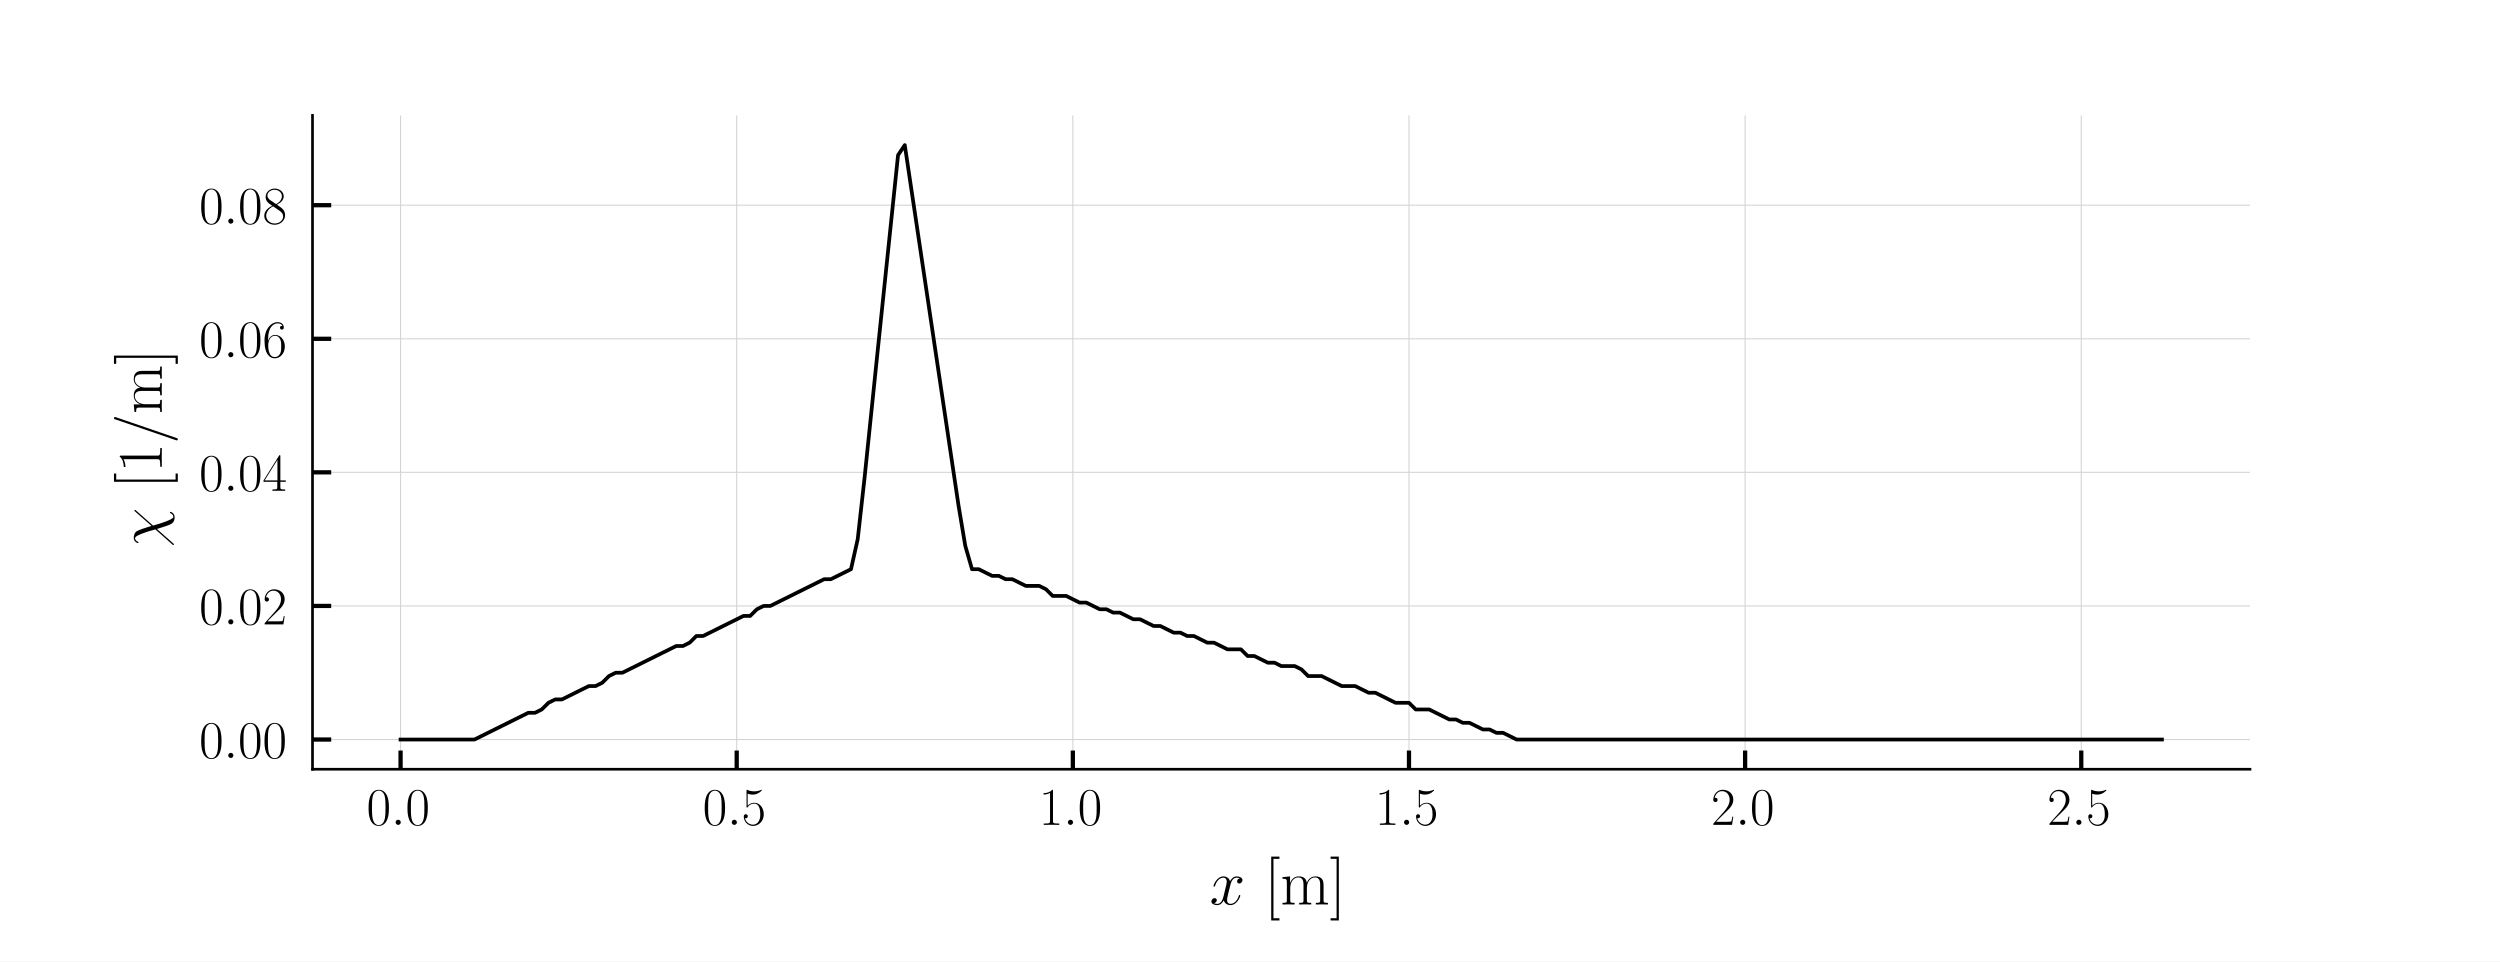
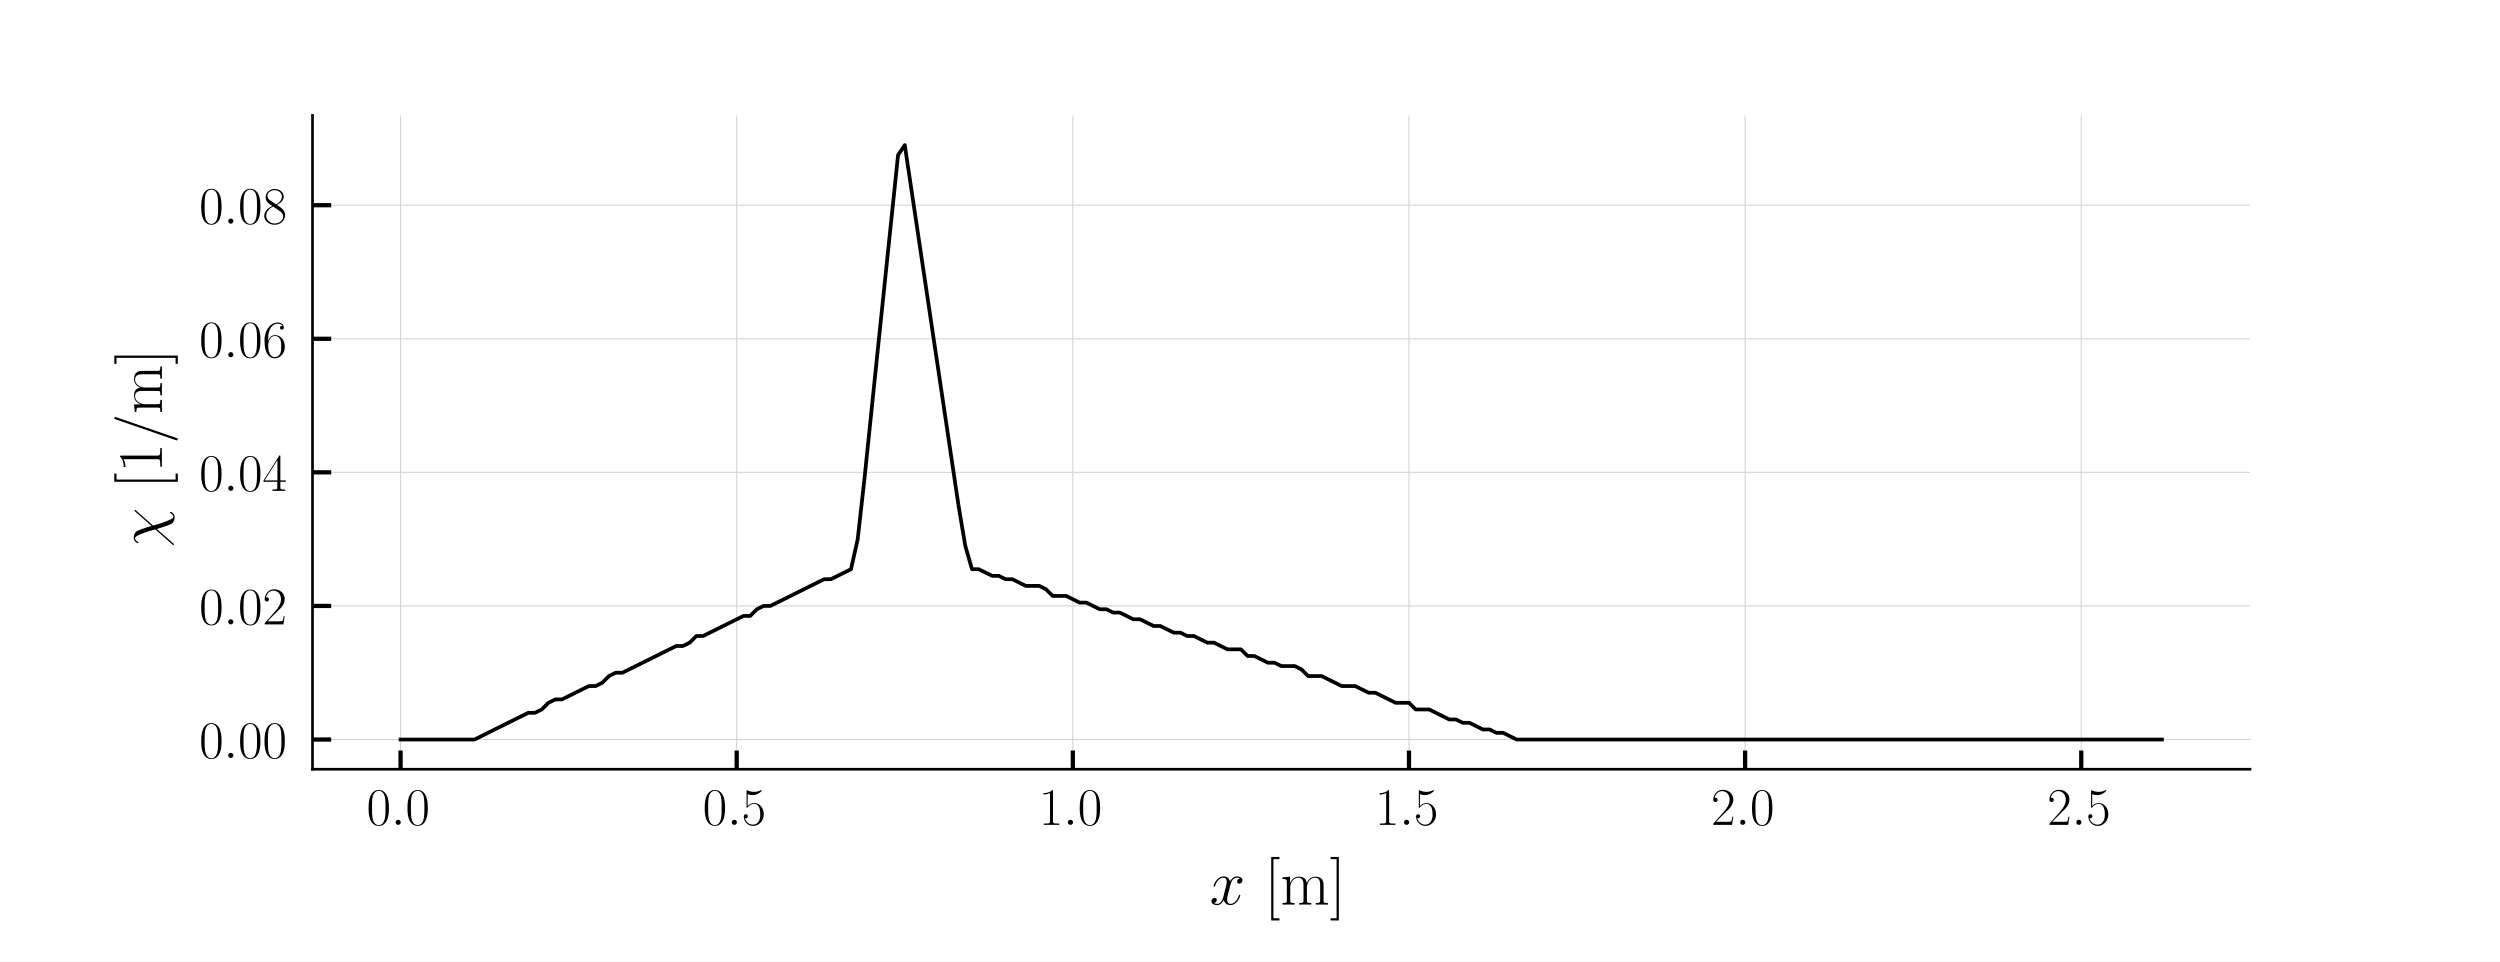
<svg xmlns="http://www.w3.org/2000/svg" xmlns:xlink="http://www.w3.org/1999/xlink" width="468pt" height="180pt" viewBox="0 0 468 180" version="1.1">
  <defs>
    <style type="text/css">*{stroke-linejoin: round; stroke-linecap: butt}</style>
  </defs>
  <g id="figure_1">
    <g id="patch_1">
      <path d="M 0 180  L 468 180  L 468 0  L 0 0  z " style="fill: #ffffff" />
    </g>
    <g id="axes_1">
      <g id="patch_2">
        <path d="M 58.5 144  L 421.2 144  L 421.2 21.6  L 58.5 21.6  z " style="fill: #ffffff" />
      </g>
      <g id="matplotlib.axis_1">
        <g id="xtick_1">
          <g id="line2d_1">
-             <path d="M 74.986 144  L 74.986 21.6  " clip-path="url(#pabb10a61a2)" style="fill: none; stroke: #d3d3d3; stroke-width: 0.2; stroke-linecap: square" />
+             <path d="M 74.986 144  L 74.986 21.6  " clip-path="url(#pdc9691cb0b)" style="fill: none; stroke: #d3d3d3; stroke-width: 0.2; stroke-linecap: square" />
          </g>
          <g id="line2d_2">
            <defs>
-               <path id="m21dd77830e" d="M 0 0  L 0 -3.5  " style="stroke: #000000; stroke-width: 0.8" />
-             </defs>
-             <g>
-               <use xlink:href="#m21dd77830e" x="74.986" y="144" style="stroke: #000000; stroke-width: 0.8" />
+               <path id="mb2b17cf2c5" d="M 0 0  L 0 -3.5  " style="stroke: #000000; stroke-width: 0.8" />
+             </defs>
+             <g>
+               <use xlink:href="#mb2b17cf2c5" x="74.986" y="144" style="stroke: #000000; stroke-width: 0.8" />
            </g>
          </g>
          <g id="text_1">
            <g transform="translate(68.62132 154.4185) scale(0.1 -0.1)">
              <defs>
-                 <path id="CMR17-30" d="M 2688 2038  C 2688 2430 2682 3099 2413 3613  C 2176 4063 1798 4224 1466 4224  C 1158 4224 768 4082 525 3620  C 269 3137 243 2539 243 2038  C 243 1671 250 1112 448 623  C 723 -39 1216 -128 1466 -128  C 1760 -128 2208 -7 2470 604  C 2662 1048 2688 1568 2688 2038  z M 1466 -26  C 1056 -26 813 328 723 816  C 653 1196 653 1749 653 2109  C 653 2604 653 3015 736 3407  C 858 3954 1216 4121 1466 4121  C 1728 4121 2067 3947 2189 3420  C 2272 3054 2278 2623 2278 2109  C 2278 1691 2278 1176 2202 797  C 2067 96 1690 -26 1466 -26  z " transform="scale(0.015625)" />
-                 <path id="CMMI12-3a" d="M 1178 307  C 1178 492 1024 620 870 620  C 685 620 557 467 557 313  C 557 128 710 0 864 0  C 1050 0 1178 153 1178 307  z " transform="scale(0.015625)" />
+                 <path id="CMR17-30" d="M 2688 2025  C 2688 2416 2682 3080 2413 3591  C 2176 4039 1798 4198 1466 4198  C 1158 4198 768 4058 525 3597  C 269 3118 243 2524 243 2025  C 243 1661 250 1106 448 619  C 723 -39 1216 -128 1466 -128  C 1760 -128 2208 -7 2470 600  C 2662 1042 2688 1559 2688 2025  z M 1466 -26  C 1056 -26 813 325 723 812  C 653 1188 653 1738 653 2096  C 653 2588 653 2997 736 3387  C 858 3929 1216 4096 1466 4096  C 1728 4096 2067 3923 2189 3400  C 2272 3036 2278 2607 2278 2096  C 2278 1680 2278 1169 2202 792  C 2067 95 1690 -26 1466 -26  z " transform="scale(0.015625)" />
+                 <path id="CMMI12-3a" d="M 1178 307  C 1178 492 1024 619 870 619  C 685 619 557 466 557 313  C 557 128 710 0 864 0  C 1050 0 1178 153 1178 307  z " transform="scale(0.015625)" />
              </defs>
              <use xlink:href="#CMR17-30" transform="scale(0.996264)" />
              <use xlink:href="#CMMI12-3a" transform="translate(45.69048 0) scale(0.996264)" />
              <use xlink:href="#CMR17-30" transform="translate(72.78765 0) scale(0.996264)" />
            </g>
          </g>
        </g>
        <g id="xtick_2">
          <g id="line2d_3">
-             <path d="M 137.911 144  L 137.911 21.6  " clip-path="url(#pabb10a61a2)" style="fill: none; stroke: #d3d3d3; stroke-width: 0.2; stroke-linecap: square" />
+             <path d="M 137.911 144  L 137.911 21.6  " clip-path="url(#pdc9691cb0b)" style="fill: none; stroke: #d3d3d3; stroke-width: 0.2; stroke-linecap: square" />
          </g>
          <g id="line2d_4">
            <g>
-               <use xlink:href="#m21dd77830e" x="137.911" y="144" style="stroke: #000000; stroke-width: 0.8" />
+               <use xlink:href="#mb2b17cf2c5" x="137.911" y="144" style="stroke: #000000; stroke-width: 0.8" />
            </g>
          </g>
          <g id="text_2">
            <g transform="translate(131.5464 154.4185) scale(0.1 -0.1)">
              <defs>
-                 <path id="CMR17-35" d="M 730 3750  C 794 3724 1056 3641 1325 3641  C 1920 3641 2246 3961 2432 4140  C 2432 4191 2432 4224 2394 4224  C 2387 4224 2374 4224 2323 4198  C 2099 4102 1837 4032 1517 4032  C 1325 4032 1037 4055 723 4191  C 653 4224 640 4224 634 4224  C 602 4224 595 4217 595 4090  L 595 2231  C 595 2113 595 2080 659 2080  C 691 2080 704 2093 736 2139  C 941 2435 1222 2560 1542 2560  C 1766 2560 2246 2415 2246 1293  C 2246 1087 2246 716 2054 422  C 1894 159 1645 25 1370 25  C 947 25 518 319 403 812  C 429 806 480 793 506 793  C 589 793 749 838 749 1036  C 749 1209 627 1280 506 1280  C 358 1280 262 1190 262 1011  C 262 454 704 -128 1382 -128  C 2042 -128 2669 441 2669 1267  C 2669 2054 2170 2662 1549 2662  C 1222 2662 947 2540 730 2304  L 730 3750  z " transform="scale(0.015625)" />
+                 <path id="CMR17-35" d="M 730 3692  C 794 3666 1056 3584 1325 3584  C 1920 3584 2246 3911 2432 4100  C 2432 4157 2432 4192 2394 4192  C 2387 4192 2374 4192 2323 4163  C 2099 4058 1837 3973 1517 3973  C 1325 3973 1037 3999 723 4139  C 653 4171 640 4171 634 4171  C 602 4171 595 4164 595 4037  L 595 2203  C 595 2089 595 2057 659 2057  C 691 2057 704 2070 736 2114  C 941 2401 1222 2522 1542 2522  C 1766 2522 2246 2382 2246 1289  C 2246 1085 2246 715 2054 421  C 1894 159 1645 25 1370 25  C 947 25 518 320 403 814  C 429 807 480 795 506 795  C 589 795 749 840 749 1038  C 749 1210 627 1280 506 1280  C 358 1280 262 1190 262 1011  C 262 454 704 -128 1382 -128  C 2042 -128 2669 440 2669 1264  C 2669 2030 2170 2624 1549 2624  C 1222 2624 947 2503 730 2274  L 730 3692  z " transform="scale(0.015625)" />
              </defs>
              <use xlink:href="#CMR17-30" transform="scale(0.996264)" />
              <use xlink:href="#CMMI12-3a" transform="translate(45.69048 0) scale(0.996264)" />
              <use xlink:href="#CMR17-35" transform="translate(72.78765 0) scale(0.996264)" />
            </g>
          </g>
        </g>
        <g id="xtick_3">
          <g id="line2d_5">
-             <path d="M 200.836 144  L 200.836 21.6  " clip-path="url(#pabb10a61a2)" style="fill: none; stroke: #d3d3d3; stroke-width: 0.2; stroke-linecap: square" />
+             <path d="M 200.836 144  L 200.836 21.6  " clip-path="url(#pdc9691cb0b)" style="fill: none; stroke: #d3d3d3; stroke-width: 0.2; stroke-linecap: square" />
          </g>
          <g id="line2d_6">
            <g>
-               <use xlink:href="#m21dd77830e" x="200.836" y="144" style="stroke: #000000; stroke-width: 0.8" />
+               <use xlink:href="#mb2b17cf2c5" x="200.836" y="144" style="stroke: #000000; stroke-width: 0.8" />
            </g>
          </g>
          <g id="text_3">
            <g transform="translate(194.4714 154.4185) scale(0.1 -0.1)">
              <defs>
-                 <path id="CMR17-31" d="M 1702 4083  C 1702 4217 1696 4224 1606 4224  C 1357 3927 979 3833 621 3820  C 602 3820 570 3820 563 3808  C 557 3795 557 3782 557 3648  C 755 3648 1088 3686 1344 3839  L 1344 467  C 1344 243 1331 166 781 166  L 589 166  L 589 0  C 896 6 1216 12 1523 12  C 1830 12 2150 6 2458 0  L 2458 166  L 2266 166  C 1715 166 1702 236 1702 467  L 1702 4083  z " transform="scale(0.015625)" />
+                 <path id="CMR17-31" d="M 1702 4058  C 1702 4192 1696 4192 1606 4192  C 1357 3916 979 3827 621 3827  C 602 3827 570 3827 563 3808  C 557 3795 557 3782 557 3648  C 755 3648 1088 3686 1344 3839  L 1344 461  C 1344 236 1331 160 781 160  L 589 160  L 589 0  C 896 0 1216 0 1523 0  C 1830 0 2150 0 2458 0  L 2458 160  L 2266 160  C 1715 160 1702 230 1702 458  L 1702 4058  z " transform="scale(0.015625)" />
              </defs>
              <use xlink:href="#CMR17-31" transform="scale(0.996264)" />
              <use xlink:href="#CMMI12-3a" transform="translate(45.69048 0) scale(0.996264)" />
              <use xlink:href="#CMR17-30" transform="translate(72.78765 0) scale(0.996264)" />
            </g>
          </g>
        </g>
        <g id="xtick_4">
          <g id="line2d_7">
-             <path d="M 263.762 144  L 263.762 21.6  " clip-path="url(#pabb10a61a2)" style="fill: none; stroke: #d3d3d3; stroke-width: 0.2; stroke-linecap: square" />
+             <path d="M 263.762 144  L 263.762 21.6  " clip-path="url(#pdc9691cb0b)" style="fill: none; stroke: #d3d3d3; stroke-width: 0.2; stroke-linecap: square" />
          </g>
          <g id="line2d_8">
            <g>
-               <use xlink:href="#m21dd77830e" x="263.762" y="144" style="stroke: #000000; stroke-width: 0.8" />
+               <use xlink:href="#mb2b17cf2c5" x="263.762" y="144" style="stroke: #000000; stroke-width: 0.8" />
            </g>
          </g>
          <g id="text_4">
            <g transform="translate(257.3965 154.4185) scale(0.1 -0.1)">
              <use xlink:href="#CMR17-31" transform="scale(0.996264)" />
              <use xlink:href="#CMMI12-3a" transform="translate(45.69048 0) scale(0.996264)" />
              <use xlink:href="#CMR17-35" transform="translate(72.78765 0) scale(0.996264)" />
            </g>
          </g>
        </g>
        <g id="xtick_5">
          <g id="line2d_9">
-             <path d="M 326.687 144  L 326.687 21.6  " clip-path="url(#pabb10a61a2)" style="fill: none; stroke: #d3d3d3; stroke-width: 0.2; stroke-linecap: square" />
+             <path d="M 326.687 144  L 326.687 21.6  " clip-path="url(#pdc9691cb0b)" style="fill: none; stroke: #d3d3d3; stroke-width: 0.2; stroke-linecap: square" />
          </g>
          <g id="line2d_10">
            <g>
-               <use xlink:href="#m21dd77830e" x="326.687" y="144" style="stroke: #000000; stroke-width: 0.8" />
+               <use xlink:href="#mb2b17cf2c5" x="326.687" y="144" style="stroke: #000000; stroke-width: 0.8" />
            </g>
          </g>
          <g id="text_5">
            <g transform="translate(320.3215 154.4185) scale(0.1 -0.1)">
              <defs>
-                 <path id="CMR17-32" d="M 2669 990  L 2554 990  C 2490 537 2438 460 2413 422  C 2381 371 1920 371 1830 371  L 602 371  C 832 620 1280 1073 1824 1596  C 2214 1966 2669 2400 2669 3033  C 2669 3788 2067 4224 1395 4224  C 691 4224 262 3603 262 3027  C 262 2777 448 2745 525 2745  C 589 2745 781 2783 781 3007  C 781 3206 614 3264 525 3264  C 486 3264 448 3257 422 3244  C 544 3788 915 4057 1306 4057  C 1862 4057 2227 3616 2227 3033  C 2227 2477 1901 1998 1536 1583  L 262 147  L 262 0  L 2515 0  L 2669 990  z " transform="scale(0.015625)" />
+                 <path id="CMR17-32" d="M 2669 989  L 2554 989  C 2490 536 2438 459 2413 420  C 2381 369 1920 369 1830 369  L 602 369  C 832 619 1280 1072 1824 1597  C 2214 1967 2669 2402 2669 3035  C 2669 3790 2067 4224 1395 4224  C 691 4224 262 3604 262 3030  C 262 2780 448 2748 525 2748  C 589 2748 781 2787 781 3010  C 781 3207 614 3264 525 3264  C 486 3264 448 3258 422 3245  C 544 3790 915 4058 1306 4058  C 1862 4058 2227 3617 2227 3035  C 2227 2479 1901 2000 1536 1584  L 262 146  L 262 0  L 2515 0  L 2669 989  z " transform="scale(0.015625)" />
              </defs>
              <use xlink:href="#CMR17-32" transform="scale(0.996264)" />
              <use xlink:href="#CMMI12-3a" transform="translate(45.69048 0) scale(0.996264)" />
              <use xlink:href="#CMR17-30" transform="translate(72.78765 0) scale(0.996264)" />
            </g>
          </g>
        </g>
        <g id="xtick_6">
          <g id="line2d_11">
-             <path d="M 389.612 144  L 389.612 21.6  " clip-path="url(#pabb10a61a2)" style="fill: none; stroke: #d3d3d3; stroke-width: 0.2; stroke-linecap: square" />
+             <path d="M 389.612 144  L 389.612 21.6  " clip-path="url(#pdc9691cb0b)" style="fill: none; stroke: #d3d3d3; stroke-width: 0.2; stroke-linecap: square" />
          </g>
          <g id="line2d_12">
            <g>
-               <use xlink:href="#m21dd77830e" x="389.612" y="144" style="stroke: #000000; stroke-width: 0.8" />
+               <use xlink:href="#mb2b17cf2c5" x="389.612" y="144" style="stroke: #000000; stroke-width: 0.8" />
            </g>
          </g>
          <g id="text_6">
            <g transform="translate(383.2466 154.4185) scale(0.1 -0.1)">
              <use xlink:href="#CMR17-32" transform="scale(0.996264)" />
              <use xlink:href="#CMMI12-3a" transform="translate(45.69048 0) scale(0.996264)" />
              <use xlink:href="#CMR17-35" transform="translate(72.78765 0) scale(0.996264)" />
            </g>
          </g>
        </g>
        <g id="text_7">
          <g transform="translate(226.4438 169.3221) scale(0.12 -0.12)">
            <defs>
-               <path id="CMMI12-78" d="M 3034 2624  C 2829 2585 2752 2431 2752 2310  C 2752 2156 2874 2105 2963 2105  C 3155 2105 3290 2271 3290 2444  C 3290 2694 2982 2816 2714 2816  C 2323 2816 2106 2451 2048 2329  C 1901 2790 1504 2816 1389 2816  C 736 2816 390 1993 390 1849  C 390 1823 416 1790 461 1790  C 512 1790 525 1829 538 1855  C 755 2572 1184 2687 1370 2687  C 1658 2687 1715 2438 1715 2284  C 1715 2143 1677 1993 1600 1678  L 1382 778  C 1286 390 1101 64 762 64  C 730 64 570 64 435 126  C 666 166 717 358 717 435  C 717 563 621 640 499 640  C 346 640 179 505 179 300  C 179 57 480 -64 755 -64  C 1062 -64 1280 153 1414 415  C 1517 64 1837 -64 2074 -64  C 2726 -64 3072 751 3072 896  C 3072 929 3046 955 3008 955  C 2950 955 2944 922 2925 870  C 2752 300 2381 64 2093 64  C 1869 64 1747 204 1747 467  C 1747 607 1773 712 1875 1146  L 2099 2039  C 2195 2425 2413 2687 2707 2687  C 2720 2687 2899 2687 3034 2624  z " transform="scale(0.015625)" />
-               <path id="CMR17-5b" d="M 1504 -1600  L 1504 -1376  L 902 -1376  L 902 4575  L 1504 4575  L 1504 4800  L 678 4800  L 678 -1600  L 1504 -1600  z " transform="scale(0.015625)" />
-               <path id="CMR17-6d" d="M 4326 1954  C 4326 2276 4269 2816 3507 2816  C 3072 2816 2771 2520 2656 2173  L 2650 2173  C 2573 2700 2195 2816 1837 2816  C 1331 2816 1069 2424 973 2166  L 966 2166  L 966 2816  L 211 2745  L 211 2578  C 589 2578 646 2540 646 2231  L 646 443  C 646 198 621 166 211 166  L 211 0  C 365 12 646 12 813 12  C 979 12 1267 12 1421 0  L 1421 166  C 1011 166 986 192 986 443  L 986 1678  C 986 2269 1344 2713 1792 2713  C 2266 2713 2317 2289 2317 1980  L 2317 443  C 2317 198 2291 166 1882 166  L 1882 0  C 2035 12 2317 12 2483 12  C 2650 12 2938 12 3091 0  L 3091 166  C 2682 166 2656 192 2656 443  L 2656 1678  C 2656 2269 3014 2713 3462 2713  C 3936 2713 3987 2289 3987 1980  L 3987 443  C 3987 198 3962 166 3552 166  L 3552 0  C 3706 12 3987 12 4154 12  C 4320 12 4608 12 4762 0  L 4762 166  C 4352 166 4326 192 4326 443  L 4326 1954  z " transform="scale(0.015625)" />
-               <path id="CMR17-5d" d="M 915 4800  L 90 4800  L 90 4575  L 691 4575  L 691 -1376  L 90 -1376  L 90 -1600  L 915 -1600  L 915 4800  z " transform="scale(0.015625)" />
+               <path id="CMMI12-78" d="M 3034 2606  C 2829 2567 2752 2414 2752 2293  C 2752 2139 2874 2088 2963 2088  C 3155 2088 3290 2254 3290 2427  C 3290 2695 2982 2816 2714 2816  C 2323 2816 2106 2433 2048 2312  C 1901 2816 1504 2816 1389 2816  C 736 2816 390 1980 390 1839  C 390 1814 416 1782 461 1782  C 512 1782 525 1820 538 1846  C 755 2555 1184 2689 1370 2689  C 1658 2689 1715 2420 1715 2267  C 1715 2127 1677 1980 1600 1673  L 1382 798  C 1286 415 1101 64 762 64  C 730 64 570 64 435 147  C 666 192 717 383 717 460  C 717 588 621 664 499 664  C 346 664 179 530 179 326  C 179 57 480 -64 755 -64  C 1062 -64 1280 179 1414 441  C 1517 64 1837 -64 2074 -64  C 2726 -64 3072 773 3072 913  C 3072 945 3046 971 3008 971  C 2950 971 2944 939 2925 888  C 2752 326 2381 64 2093 64  C 1869 64 1747 230 1747 492  C 1747 632 1773 734 1875 1156  L 2099 2024  C 2195 2408 2413 2689 2707 2689  C 2720 2689 2899 2689 3034 2606  z " transform="scale(0.015625)" />
+               <path id="CMR17-5b" d="M 1504 -1600  L 1504 -1377  L 902 -1377  L 902 4544  L 1504 4544  L 1504 4767  L 678 4767  L 678 -1600  L 1504 -1600  z " transform="scale(0.015625)" />
+               <path id="CMR17-6d" d="M 4326 1933  C 4326 2252 4269 2790 3507 2790  C 3072 2790 2771 2496 2656 2151  L 2650 2151  C 2573 2676 2195 2790 1837 2790  C 1331 2790 1069 2400 973 2144  L 966 2144  L 966 2790  L 211 2720  L 211 2554  C 589 2554 646 2515 646 2208  L 646 428  C 646 184 621 153 211 153  L 211 -13  C 365 0 646 0 813 0  C 979 0 1267 0 1421 -13  L 1421 153  C 1011 153 986 178 986 428  L 986 1658  C 986 2247 1344 2688 1792 2688  C 2266 2688 2317 2266 2317 1958  L 2317 428  C 2317 184 2291 153 1882 153  L 1882 -13  C 2035 0 2317 0 2483 0  C 2650 0 2938 0 3091 -13  L 3091 153  C 2682 153 2656 178 2656 428  L 2656 1658  C 2656 2247 3014 2688 3462 2688  C 3936 2688 3987 2266 3987 1958  L 3987 428  C 3987 184 3962 153 3552 153  L 3552 -13  C 3706 0 3987 0 4154 0  C 4320 0 4608 0 4762 -13  L 4762 153  C 4352 153 4326 178 4326 428  L 4326 1933  z " transform="scale(0.015625)" />
+               <path id="CMR17-5d" d="M 915 4767  L 90 4767  L 90 4544  L 691 4544  L 691 -1377  L 90 -1377  L 90 -1600  L 915 -1600  L 915 4767  z " transform="scale(0.015625)" />
            </defs>
            <use xlink:href="#CMMI12-78" transform="scale(0.996264)" />
            <use xlink:href="#CMR17-5b" transform="translate(85.51003 0) scale(0.996264)" />
            <use xlink:href="#CMR17-6d" transform="translate(110.3811 0) scale(0.996264)" />
            <use xlink:href="#CMR17-5d" transform="translate(187.3007 0) scale(0.996264)" />
          </g>
        </g>
      </g>
      <g id="matplotlib.axis_2">
        <g id="ytick_1">
          <g id="line2d_13">
-             <path d="M 58.5 138.436  L 421.2 138.436  " clip-path="url(#pabb10a61a2)" style="fill: none; stroke: #d3d3d3; stroke-width: 0.2; stroke-linecap: square" />
+             <path d="M 58.5 138.436  L 421.2 138.436  " clip-path="url(#pdc9691cb0b)" style="fill: none; stroke: #d3d3d3; stroke-width: 0.2; stroke-linecap: square" />
          </g>
          <g id="line2d_14">
            <defs>
-               <path id="mc37761e3c6" d="M 0 0  L 3.5 0  " style="stroke: #000000; stroke-width: 0.8" />
-             </defs>
-             <g>
-               <use xlink:href="#mc37761e3c6" x="58.5" y="138.436" style="stroke: #000000; stroke-width: 0.8" />
+               <path id="m35518acacb" d="M 0 0  L 3.5 0  " style="stroke: #000000; stroke-width: 0.8" />
+             </defs>
+             <g>
+               <use xlink:href="#m35518acacb" x="58.5" y="138.436" style="stroke: #000000; stroke-width: 0.8" />
            </g>
          </g>
          <g id="text_8">
            <g transform="translate(37.28859 141.8956) scale(0.1 -0.1)">
              <use xlink:href="#CMR17-30" transform="scale(0.996264)" />
              <use xlink:href="#CMMI12-3a" transform="translate(45.69048 0) scale(0.996264)" />
              <use xlink:href="#CMR17-30" transform="translate(72.78765 0) scale(0.996264)" />
              <use xlink:href="#CMR17-30" transform="translate(118.4781 0) scale(0.996264)" />
            </g>
          </g>
        </g>
        <g id="ytick_2">
          <g id="line2d_15">
-             <path d="M 58.5 113.431  L 421.2 113.431  " clip-path="url(#pabb10a61a2)" style="fill: none; stroke: #d3d3d3; stroke-width: 0.2; stroke-linecap: square" />
+             <path d="M 58.5 113.431  L 421.2 113.431  " clip-path="url(#pdc9691cb0b)" style="fill: none; stroke: #d3d3d3; stroke-width: 0.2; stroke-linecap: square" />
          </g>
          <g id="line2d_16">
            <g>
-               <use xlink:href="#mc37761e3c6" x="58.5" y="113.431" style="stroke: #000000; stroke-width: 0.8" />
+               <use xlink:href="#m35518acacb" x="58.5" y="113.431" style="stroke: #000000; stroke-width: 0.8" />
            </g>
          </g>
          <g id="text_9">
            <g transform="translate(37.28859 116.8905) scale(0.1 -0.1)">
              <use xlink:href="#CMR17-30" transform="scale(0.996264)" />
              <use xlink:href="#CMMI12-3a" transform="translate(45.69048 0) scale(0.996264)" />
              <use xlink:href="#CMR17-30" transform="translate(72.78765 0) scale(0.996264)" />
              <use xlink:href="#CMR17-32" transform="translate(118.4781 0) scale(0.996264)" />
            </g>
          </g>
        </g>
        <g id="ytick_3">
          <g id="line2d_17">
-             <path d="M 58.5 88.426  L 421.2 88.426  " clip-path="url(#pabb10a61a2)" style="fill: none; stroke: #d3d3d3; stroke-width: 0.2; stroke-linecap: square" />
+             <path d="M 58.5 88.426  L 421.2 88.426  " clip-path="url(#pdc9691cb0b)" style="fill: none; stroke: #d3d3d3; stroke-width: 0.2; stroke-linecap: square" />
          </g>
          <g id="line2d_18">
            <g>
-               <use xlink:href="#mc37761e3c6" x="58.5" y="88.426" style="stroke: #000000; stroke-width: 0.8" />
+               <use xlink:href="#m35518acacb" x="58.5" y="88.426" style="stroke: #000000; stroke-width: 0.8" />
            </g>
          </g>
          <g id="text_10">
            <g transform="translate(37.28859 91.8854) scale(0.1 -0.1)">
              <defs>
-                 <path id="CMR17-34" d="M 2150 4147  C 2150 4281 2144 4288 2029 4288  L 128 1254  L 128 1088  L 1779 1088  L 1779 460  C 1779 230 1766 166 1318 166  L 1197 166  L 1197 0  C 1402 12 1747 12 1965 12  C 2182 12 2528 12 2733 0  L 2733 166  L 2611 166  C 2163 166 2150 230 2150 460  L 2150 1088  L 2803 1088  L 2803 1254  L 2150 1254  L 2150 4147  z M 1798 3723  L 1798 1254  L 256 1254  L 1798 3723  z " transform="scale(0.015625)" />
+                 <path id="CMR17-34" d="M 2150 4122  C 2150 4256 2144 4256 2029 4256  L 128 1254  L 128 1088  L 1779 1088  L 1779 457  C 1779 224 1766 160 1318 160  L 1197 160  L 1197 0  C 1402 0 1747 0 1965 0  C 2182 0 2528 0 2733 0  L 2733 160  L 2611 160  C 2163 160 2150 224 2150 457  L 2150 1088  L 2803 1088  L 2803 1254  L 2150 1254  L 2150 4122  z M 1798 3703  L 1798 1254  L 256 1254  L 1798 3703  z " transform="scale(0.015625)" />
              </defs>
              <use xlink:href="#CMR17-30" transform="scale(0.996264)" />
              <use xlink:href="#CMMI12-3a" transform="translate(45.69048 0) scale(0.996264)" />
              <use xlink:href="#CMR17-30" transform="translate(72.78765 0) scale(0.996264)" />
              <use xlink:href="#CMR17-34" transform="translate(118.4781 0) scale(0.996264)" />
            </g>
          </g>
        </g>
        <g id="ytick_4">
          <g id="line2d_19">
-             <path d="M 58.5 63.421  L 421.2 63.421  " clip-path="url(#pabb10a61a2)" style="fill: none; stroke: #d3d3d3; stroke-width: 0.2; stroke-linecap: square" />
+             <path d="M 58.5 63.421  L 421.2 63.421  " clip-path="url(#pdc9691cb0b)" style="fill: none; stroke: #d3d3d3; stroke-width: 0.2; stroke-linecap: square" />
          </g>
          <g id="line2d_20">
            <g>
-               <use xlink:href="#mc37761e3c6" x="58.5" y="63.421" style="stroke: #000000; stroke-width: 0.8" />
+               <use xlink:href="#m35518acacb" x="58.5" y="63.421" style="stroke: #000000; stroke-width: 0.8" />
            </g>
          </g>
          <g id="text_11">
            <g transform="translate(37.28859 66.88029) scale(0.1 -0.1)">
              <defs>
-                 <path id="CMR17-36" d="M 678 2198  C 678 3712 1395 4076 1811 4076  C 1946 4076 2272 4049 2400 3782  C 2298 3782 2106 3782 2106 3558  C 2106 3385 2246 3328 2336 3328  C 2394 3328 2566 3353 2566 3571  C 2566 3987 2246 4224 1805 4224  C 1043 4224 243 3411 243 2011  C 243 257 966 -128 1478 -128  C 2099 -128 2688 431 2688 1295  C 2688 2101 2170 2688 1517 2688  C 1126 2688 838 2430 678 1979  L 678 2198  z M 1478 25  C 691 25 691 1212 691 1450  C 691 1914 909 2585 1504 2585  C 1613 2585 1926 2585 2138 2140  C 2253 1889 2253 1624 2253 1302  C 2253 954 2253 696 2118 438  C 1978 173 1773 25 1478 25  z " transform="scale(0.015625)" />
+                 <path id="CMR17-36" d="M 678 2176  C 678 3690 1395 4032 1811 4032  C 1946 4032 2272 4009 2400 3776  C 2298 3776 2106 3776 2106 3553  C 2106 3381 2246 3323 2336 3323  C 2394 3323 2566 3348 2566 3560  C 2566 3954 2246 4179 1805 4179  C 1043 4179 243 3390 243 1984  C 243 253 966 -128 1478 -128  C 2099 -128 2688 427 2688 1283  C 2688 2081 2170 2662 1517 2662  C 1126 2662 838 2407 678 1960  L 678 2176  z M 1478 25  C 691 25 691 1200 691 1436  C 691 1896 909 2560 1504 2560  C 1613 2560 1926 2560 2138 2120  C 2253 1870 2253 1609 2253 1289  C 2253 944 2253 690 2118 434  C 1978 171 1773 25 1478 25  z " transform="scale(0.015625)" />
              </defs>
              <use xlink:href="#CMR17-30" transform="scale(0.996264)" />
              <use xlink:href="#CMMI12-3a" transform="translate(45.69048 0) scale(0.996264)" />
              <use xlink:href="#CMR17-30" transform="translate(72.78765 0) scale(0.996264)" />
              <use xlink:href="#CMR17-36" transform="translate(118.4781 0) scale(0.996264)" />
            </g>
          </g>
        </g>
        <g id="ytick_5">
          <g id="line2d_21">
-             <path d="M 58.5 38.416  L 421.2 38.416  " clip-path="url(#pabb10a61a2)" style="fill: none; stroke: #d3d3d3; stroke-width: 0.2; stroke-linecap: square" />
+             <path d="M 58.5 38.416  L 421.2 38.416  " clip-path="url(#pdc9691cb0b)" style="fill: none; stroke: #d3d3d3; stroke-width: 0.2; stroke-linecap: square" />
          </g>
          <g id="line2d_22">
            <g>
-               <use xlink:href="#mc37761e3c6" x="58.5" y="38.416" style="stroke: #000000; stroke-width: 0.8" />
+               <use xlink:href="#m35518acacb" x="58.5" y="38.416" style="stroke: #000000; stroke-width: 0.8" />
            </g>
          </g>
          <g id="text_12">
            <g transform="translate(37.28859 41.87518) scale(0.1 -0.1)">
              <defs>
-                 <path id="CMR17-38" d="M 1741 2289  C 2144 2494 2554 2803 2554 3298  C 2554 3884 1990 4224 1472 4224  C 890 4224 378 3800 378 3215  C 378 3054 416 2777 666 2533  C 730 2469 998 2276 1171 2154  C 883 2006 211 1652 211 945  C 211 282 838 -128 1459 -128  C 2144 -128 2720 366 2720 1022  C 2720 1607 2330 1877 2074 2051  L 1741 2289  z M 902 2855  C 851 2887 595 3086 595 3388  C 595 3781 998 4076 1459 4076  C 1965 4076 2336 3716 2336 3298  C 2336 2700 1670 2359 1638 2359  C 1632 2359 1626 2359 1574 2398  L 902 2855  z M 2080 1536  C 2176 1466 2483 1253 2483 861  C 2483 385 2010 25 1472 25  C 890 25 448 443 448 951  C 448 1459 838 1884 1280 2083  L 2080 1536  z " transform="scale(0.015625)" />
+                 <path id="CMR17-38" d="M 1741 2264  C 2144 2467 2554 2773 2554 3263  C 2554 3841 1990 4179 1472 4179  C 890 4179 378 3759 378 3180  C 378 3021 416 2747 666 2505  C 730 2442 998 2251 1171 2130  C 883 1983 211 1634 211 934  C 211 279 838 -128 1459 -128  C 2144 -128 2720 362 2720 1010  C 2720 1590 2330 1857 2074 2029  L 1741 2264  z M 902 2822  C 851 2854 595 3051 595 3351  C 595 3739 998 4032 1459 4032  C 1965 4032 2336 3676 2336 3262  C 2336 2669 1670 2331 1638 2331  C 1632 2331 1626 2331 1574 2370  L 902 2822  z M 2080 1519  C 2176 1449 2483 1240 2483 851  C 2483 381 2010 25 1472 25  C 890 25 448 438 448 940  C 448 1443 838 1862 1280 2060  L 2080 1519  z " transform="scale(0.015625)" />
              </defs>
              <use xlink:href="#CMR17-30" transform="scale(0.996264)" />
              <use xlink:href="#CMMI12-3a" transform="translate(45.69048 0) scale(0.996264)" />
              <use xlink:href="#CMR17-30" transform="translate(72.78765 0) scale(0.996264)" />
              <use xlink:href="#CMR17-38" transform="translate(118.4781 0) scale(0.996264)" />
            </g>
          </g>
        </g>
        <g id="text_13">
          <g transform="translate(30.29979 102.3999) rotate(-90) scale(0.12 -0.12)">
            <defs>
-               <path id="CMMI12-1f" d="M 2112 1035  C 1939 1562 1978 1511 1818 1956  C 1619 2503 1568 2547 1478 2636  C 1363 2739 1146 2816 922 2816  C 563 2816 390 2484 390 2401  C 390 2363 422 2344 461 2344  C 512 2344 525 2376 531 2401  C 627 2649 826 2687 883 2687  C 1069 2687 1248 2230 1363 1925  C 1517 1537 1594 1270 1766 653  L 256 -1050  C 198 -1120 198 -1146 198 -1152  C 198 -1204 230 -1216 256 -1216  C 282 -1216 301 -1204 320 -1184  C 499 -1006 896 -535 1062 -345  L 1805 494  C 2118 -479 2118 -491 2214 -727  C 2317 -968 2451 -1280 2995 -1280  C 3360 -1280 3526 -955 3526 -866  C 3526 -822 3488 -809 3456 -809  C 3405 -809 3398 -835 3379 -886  C 3309 -1064 3142 -1152 3040 -1152  C 2957 -1152 2854 -1152 2573 -447  C 2406 -21 2259 487 2150 882  L 3667 2598  C 3718 2655 3725 2662 3725 2687  C 3725 2732 3693 2752 3661 2752  C 3642 2752 3622 2752 3558 2681  L 2112 1035  z " transform="scale(0.015625)" />
-               <path id="CMR17-2f" d="M 2605 4575  C 2637 4658 2637 4671 2637 4684  C 2637 4761 2579 4800 2528 4800  C 2451 4800 2426 4748 2400 4671  L 326 -1376  C 294 -1460 294 -1472 294 -1485  C 294 -1562 352 -1600 403 -1600  C 480 -1600 506 -1549 531 -1472  L 2605 4575  z " transform="scale(0.015625)" />
+               <path id="CMMI12-1f" d="M 2112 1039  C 1939 1566 1978 1515 1818 1959  C 1619 2505 1568 2550 1478 2639  C 1363 2740 1146 2816 922 2816  C 563 2816 390 2486 390 2403  C 390 2365 422 2346 461 2346  C 512 2346 525 2378 531 2403  C 627 2651 826 2689 883 2689  C 1069 2689 1248 2232 1363 1928  C 1517 1540 1594 1273 1766 657  L 256 -1049  C 198 -1119 198 -1144 198 -1151  C 198 -1202 230 -1215 256 -1215  C 282 -1215 301 -1202 320 -1183  C 499 -1004 896 -533 1062 -342  L 1805 499  C 2118 -479 2118 -492 2214 -727  C 2317 -968 2451 -1280 2995 -1280  C 3360 -1280 3526 -955 3526 -866  C 3526 -822 3488 -809 3456 -809  C 3405 -809 3398 -835 3379 -886  C 3309 -1063 3142 -1152 3040 -1152  C 2957 -1152 2854 -1152 2573 -447  C 2406 -21 2259 486 2150 880  L 3667 2594  C 3718 2652 3725 2658 3725 2683  C 3725 2727 3693 2746 3661 2746  C 3642 2746 3622 2746 3558 2677  L 2112 1039  z " transform="scale(0.015625)" />
+               <path id="CMR17-2f" d="M 2605 4545  C 2637 4627 2637 4640 2637 4653  C 2637 4729 2579 4768 2528 4768  C 2451 4768 2426 4717 2400 4640  L 326 -1377  C 294 -1460 294 -1473 294 -1486  C 294 -1562 352 -1600 403 -1600  C 480 -1600 506 -1549 531 -1473  L 2605 4545  z " transform="scale(0.015625)" />
            </defs>
            <use xlink:href="#CMMI12-1f" transform="scale(0.996264)" />
            <use xlink:href="#CMR17-5b" transform="translate(91.18892 0) scale(0.996264)" />
            <use xlink:href="#CMR17-31" transform="translate(116.06 0) scale(0.996264)" />
            <use xlink:href="#CMR17-2f" transform="translate(161.7505 0) scale(0.996264)" />
            <use xlink:href="#CMR17-6d" transform="translate(207.4409 0) scale(0.996264)" />
            <use xlink:href="#CMR17-5d" transform="translate(284.3605 0) scale(0.996264)" />
          </g>
        </g>
      </g>
      <g id="line2d_23">
-         <path d="M 74.986 138.436  L 88.83 138.436  L 98.898 133.435  L 100.156 133.435  L 101.415 132.81  L 102.673 131.56  L 103.932 130.935  L 105.19 130.935  L 110.224 128.434  L 111.483 128.434  L 112.741 127.809  L 114 126.559  L 115.258 125.934  L 116.517 125.934  L 126.585 120.933  L 127.843 120.933  L 129.102 120.308  L 130.36 119.057  L 131.619 119.057  L 139.17 115.307  L 140.428 115.307  L 141.687 114.056  L 142.945 113.431  L 144.204 113.431  L 154.272 108.43  L 155.53 108.43  L 159.306 106.555  L 160.564 100.929  L 161.823 89.676  L 164.34 65.296  L 168.115 29.039  L 169.374 27.164  L 171.891 44.042  L 174.408 60.921  L 176.925 77.799  L 179.442 94.677  L 180.7 102.179  L 181.959 106.555  L 183.217 106.555  L 185.734 107.805  L 186.993 107.805  L 188.251 108.43  L 189.51 108.43  L 192.027 109.68  L 194.544 109.68  L 195.802 110.306  L 197.061 111.556  L 199.578 111.556  L 202.095 112.806  L 203.353 112.806  L 205.87 114.056  L 207.129 114.056  L 208.387 114.682  L 209.646 114.682  L 212.163 115.932  L 213.421 115.932  L 215.938 117.182  L 217.197 117.182  L 219.714 118.432  L 220.972 118.432  L 222.231 119.057  L 223.489 119.057  L 226.006 120.308  L 227.265 120.308  L 229.782 121.558  L 232.299 121.558  L 233.557 122.808  L 234.816 122.808  L 237.333 124.058  L 238.591 124.058  L 239.85 124.684  L 242.367 124.684  L 243.626 125.309  L 244.884 126.559  L 247.401 126.559  L 251.177 128.434  L 253.694 128.434  L 256.211 129.685  L 257.469 129.685  L 261.245 131.56  L 263.762 131.56  L 265.02 132.81  L 267.537 132.81  L 271.313 134.686  L 272.571 134.686  L 273.83 135.311  L 275.088 135.311  L 277.605 136.561  L 278.864 136.561  L 280.122 137.186  L 281.381 137.186  L 283.898 138.436  L 404.714 138.436  L 404.714 138.436  " clip-path="url(#pabb10a61a2)" style="fill: none; stroke: #000000; stroke-width: 0.7; stroke-linecap: square" />
+         <path d="M 74.986 138.436  L 88.83 138.436  L 98.898 133.435  L 100.156 133.435  L 101.415 132.81  L 102.673 131.56  L 103.932 130.935  L 105.19 130.935  L 110.224 128.434  L 111.483 128.434  L 112.741 127.809  L 114 126.559  L 115.258 125.934  L 116.517 125.934  L 126.585 120.933  L 127.843 120.933  L 129.102 120.308  L 130.36 119.057  L 131.619 119.057  L 139.17 115.307  L 140.428 115.307  L 141.687 114.056  L 142.945 113.431  L 144.204 113.431  L 154.272 108.43  L 155.53 108.43  L 159.306 106.555  L 160.564 100.929  L 161.823 89.676  L 164.34 65.296  L 168.115 29.039  L 169.374 27.164  L 171.891 44.042  L 174.408 60.921  L 176.925 77.799  L 179.442 94.677  L 180.7 102.179  L 181.959 106.555  L 183.217 106.555  L 185.734 107.805  L 186.993 107.805  L 188.251 108.43  L 189.51 108.43  L 192.027 109.68  L 194.544 109.68  L 195.802 110.306  L 197.061 111.556  L 199.578 111.556  L 202.095 112.806  L 203.353 112.806  L 205.87 114.056  L 207.129 114.056  L 208.387 114.682  L 209.646 114.682  L 212.163 115.932  L 213.421 115.932  L 215.938 117.182  L 217.197 117.182  L 219.714 118.432  L 220.972 118.432  L 222.231 119.057  L 223.489 119.057  L 226.006 120.308  L 227.265 120.308  L 229.782 121.558  L 232.299 121.558  L 233.557 122.808  L 234.816 122.808  L 237.333 124.058  L 238.591 124.058  L 239.85 124.684  L 242.367 124.684  L 243.626 125.309  L 244.884 126.559  L 247.401 126.559  L 251.177 128.434  L 253.694 128.434  L 256.211 129.685  L 257.469 129.685  L 261.245 131.56  L 263.762 131.56  L 265.02 132.81  L 267.537 132.81  L 271.313 134.686  L 272.571 134.686  L 273.83 135.311  L 275.088 135.311  L 277.605 136.561  L 278.864 136.561  L 280.122 137.186  L 281.381 137.186  L 283.898 138.436  L 404.714 138.436  L 404.714 138.436  " clip-path="url(#pdc9691cb0b)" style="fill: none; stroke: #000000; stroke-width: 0.7; stroke-linecap: square" />
      </g>
      <g id="patch_3">
        <path d="M 58.5 144  L 58.5 21.6  " style="fill: none; stroke: #000000; stroke-width: 0.5; stroke-linejoin: miter; stroke-linecap: square" />
      </g>
      <g id="patch_4">
        <path d="M 58.5 144  L 421.2 144  " style="fill: none; stroke: #000000; stroke-width: 0.5; stroke-linejoin: miter; stroke-linecap: square" />
      </g>
    </g>
  </g>
  <defs>
-     <clipPath id="pabb10a61a2">
+     <clipPath id="pdc9691cb0b">
      <rect x="58.5" y="21.6" width="362.7" height="122.4" />
    </clipPath>
  </defs>
</svg>
